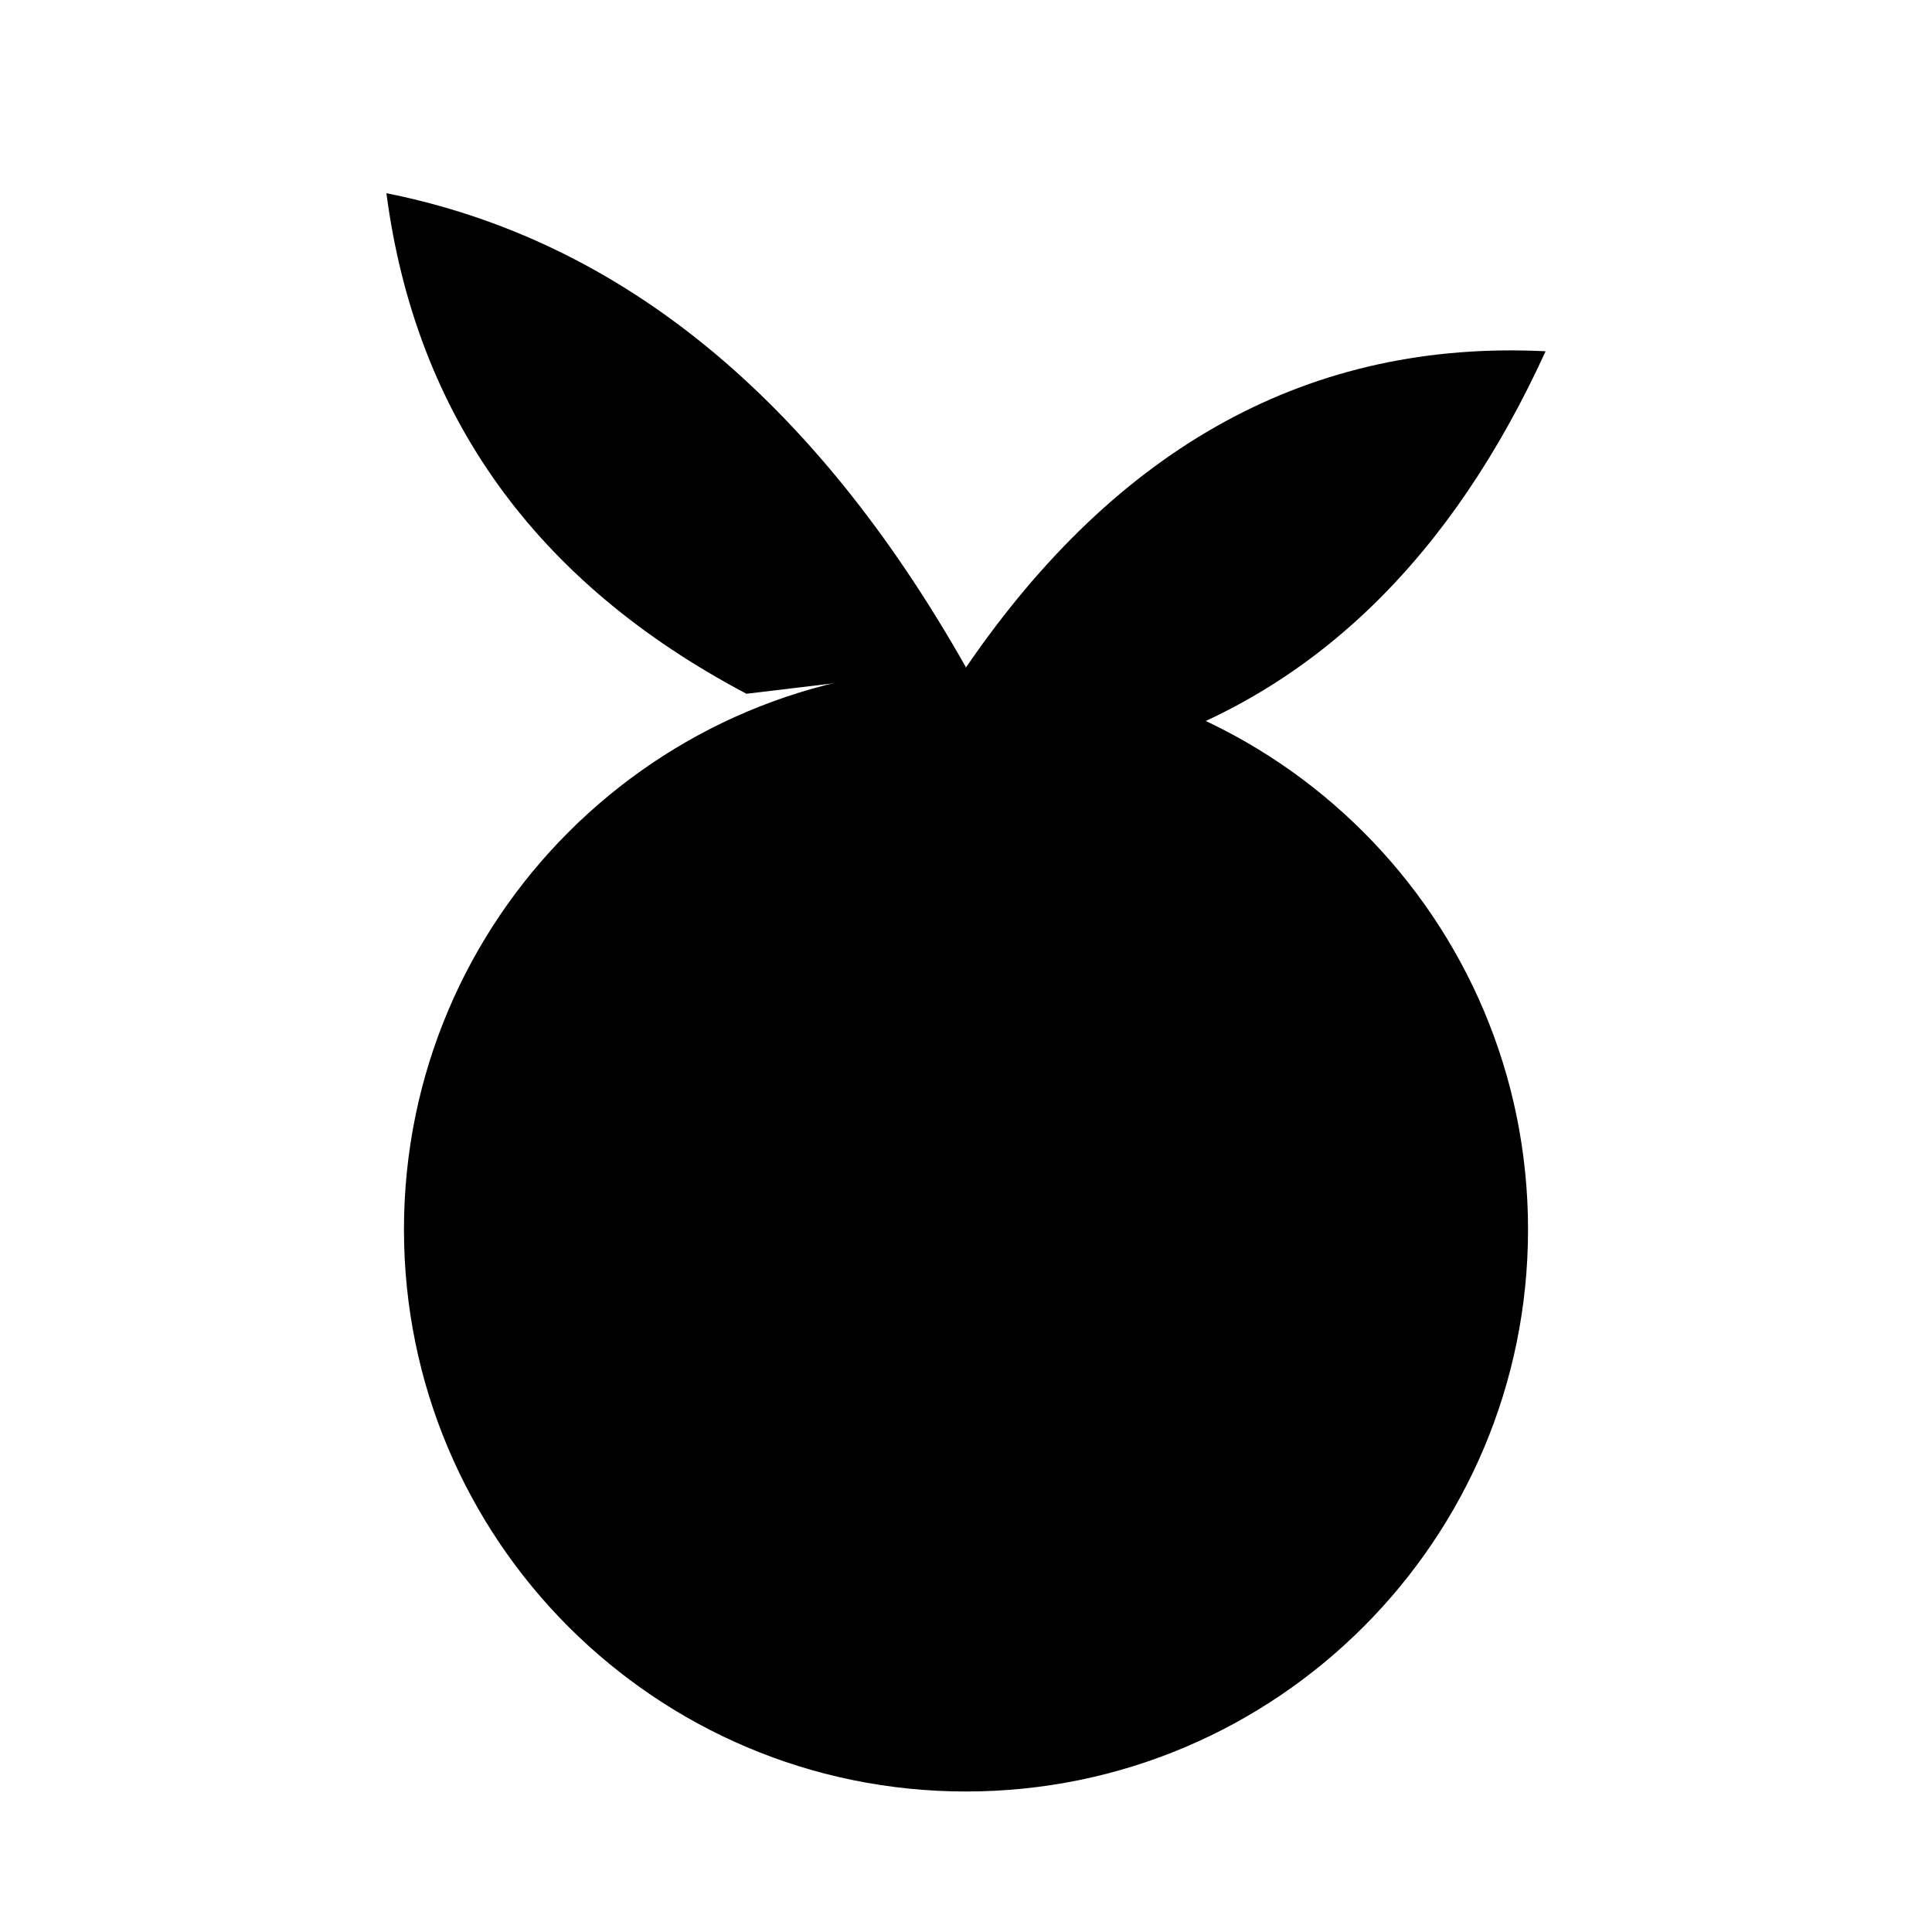
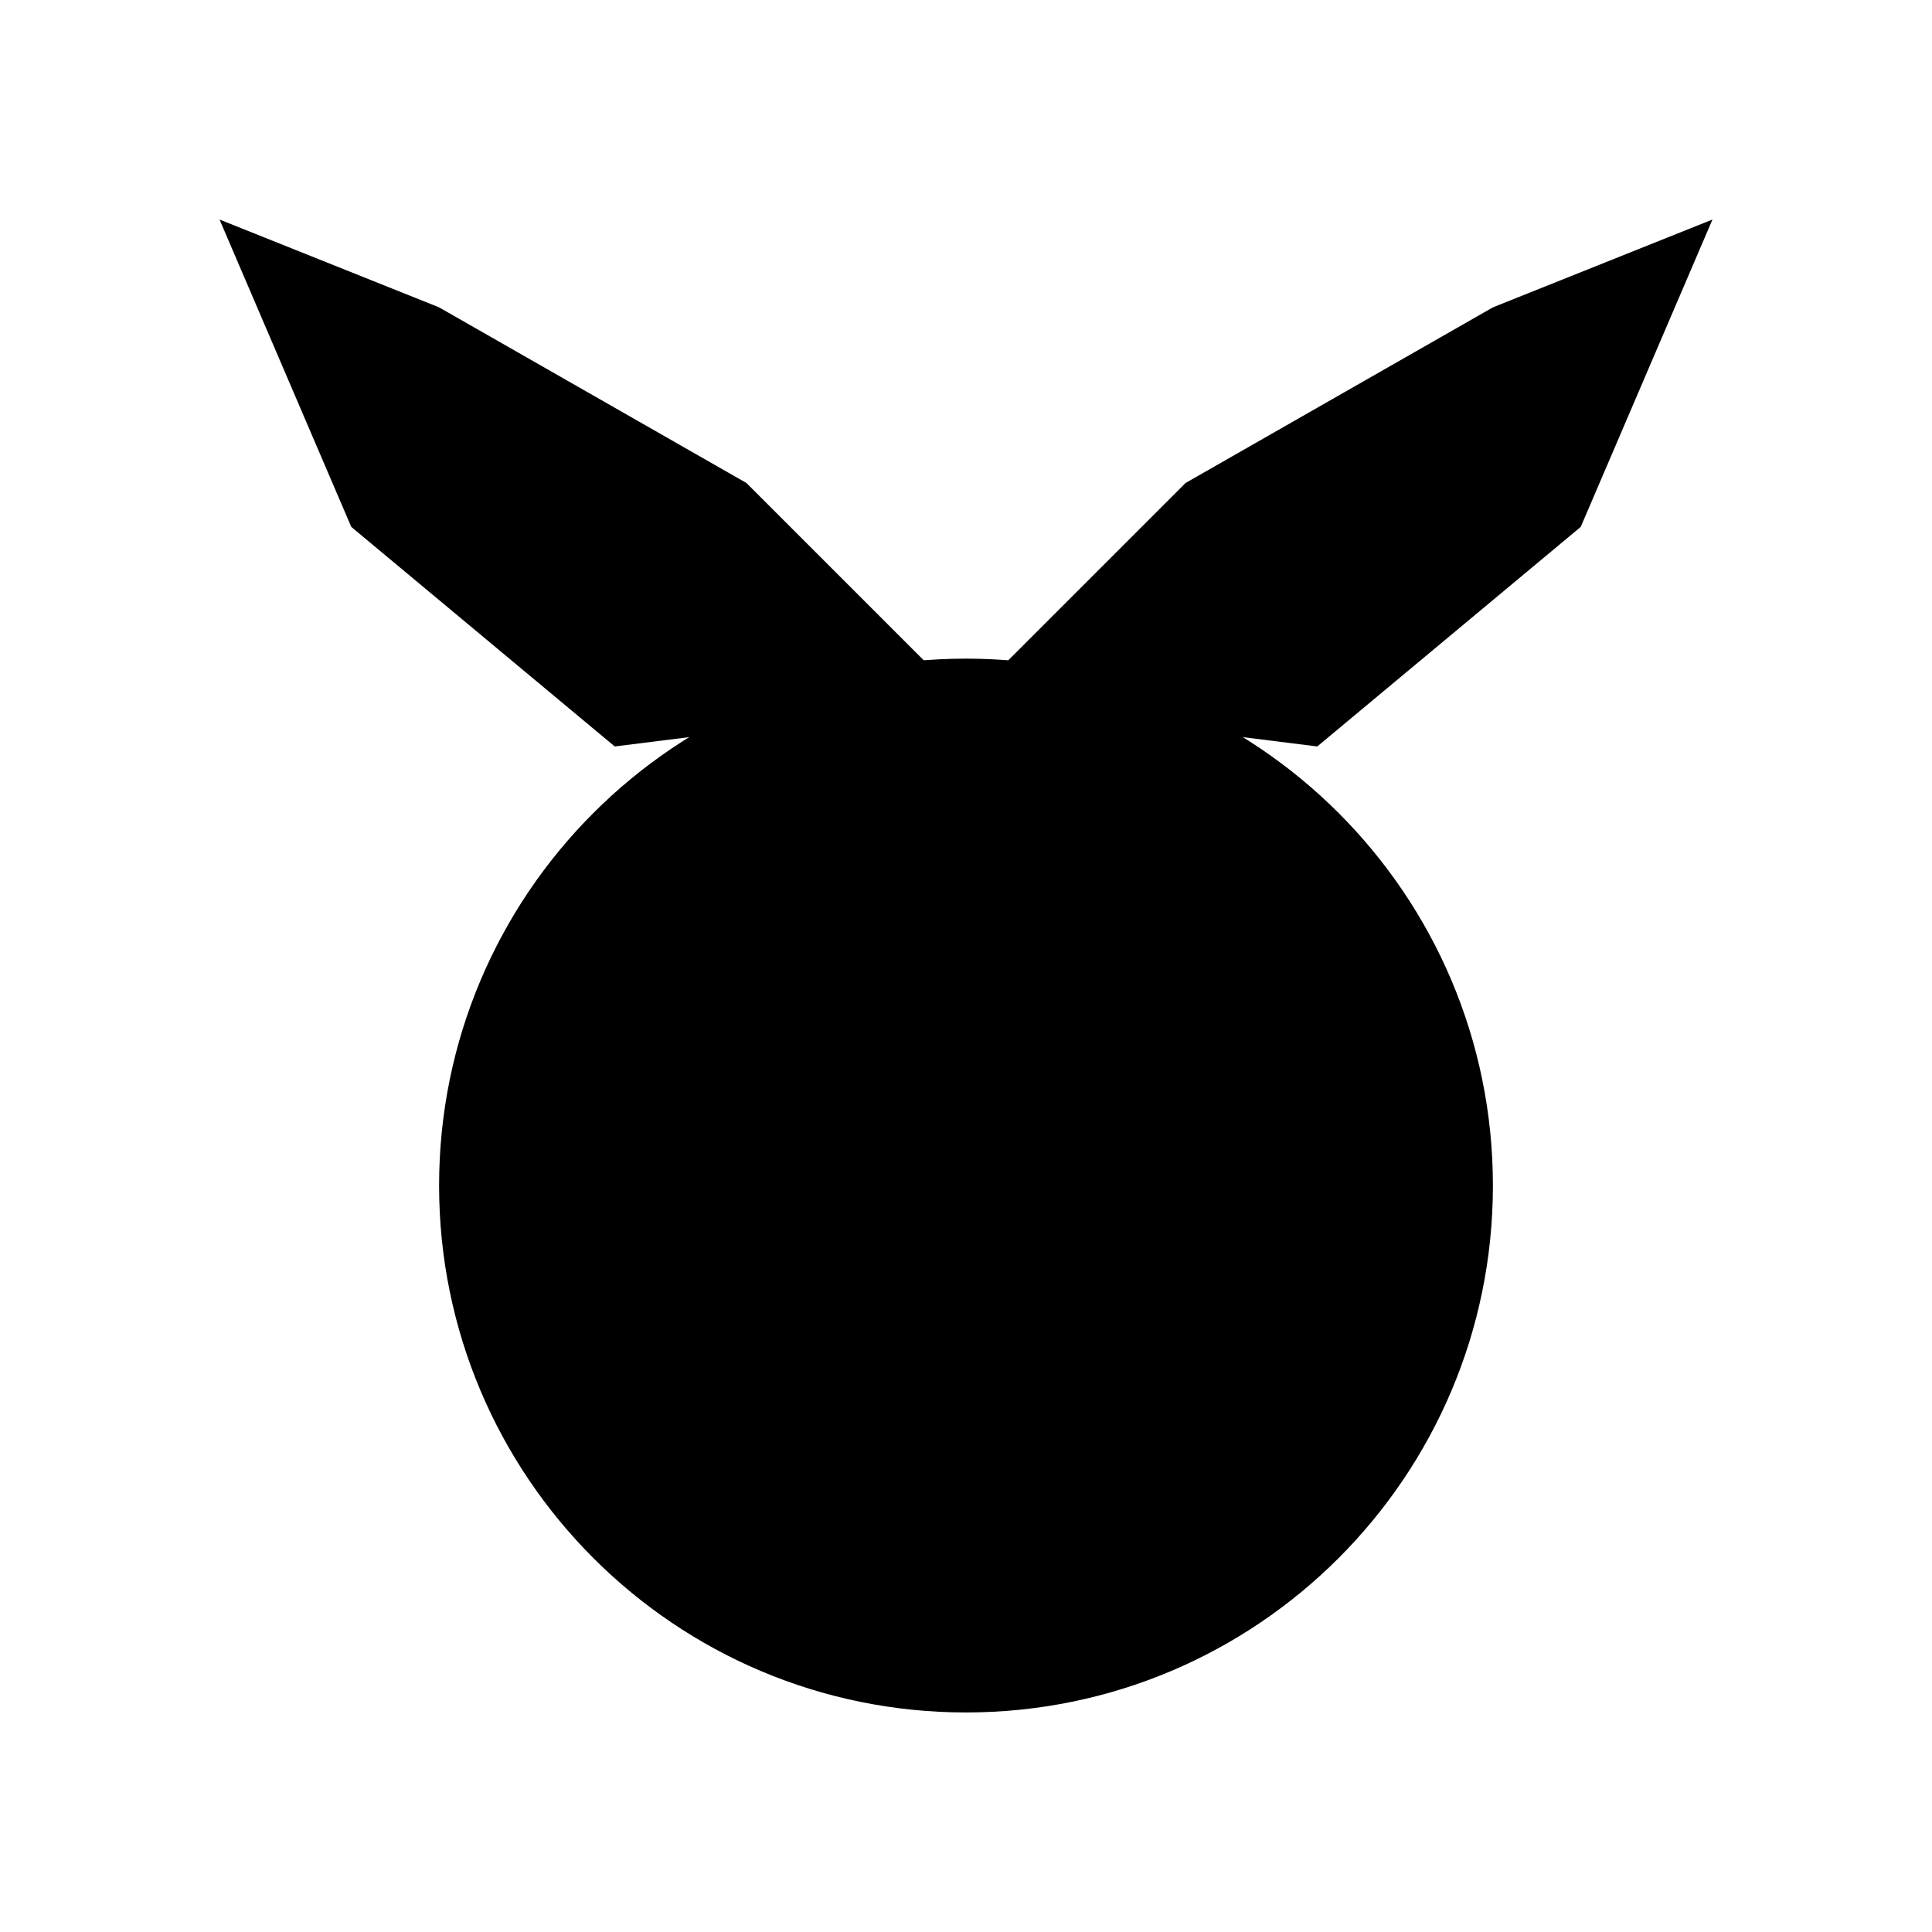
- <svg xmlns="http://www.w3.org/2000/svg" viewBox="0 0 22 22" width="22" height="22">
-   <circle cx="11" cy="14" r="6.4" fill="#000" />
-   <path d="M11 7.6 Q 8.4 3 4.4 2.2 Q 4.9 6 8.5 7.9 Z" fill="#000" />
-   <path d="M11 7.6 Q 13.6 3.8 17.6 4 Q 16 7.5 13 8.5 Z" fill="#000" />
+ <svg xmlns="http://www.w3.org/2000/svg" viewBox="0 0 44 44" width="44" height="44">
+   <circle cx="22" cy="27" r="12" fill="#000" />
+   <polygon points="22,16 17,11 10,7 5,5 8,12 14,17" fill="#000" />
+   <polygon points="22,16 27,11 34,7 39,5 36,12 30,17" fill="#000" />
</svg>
